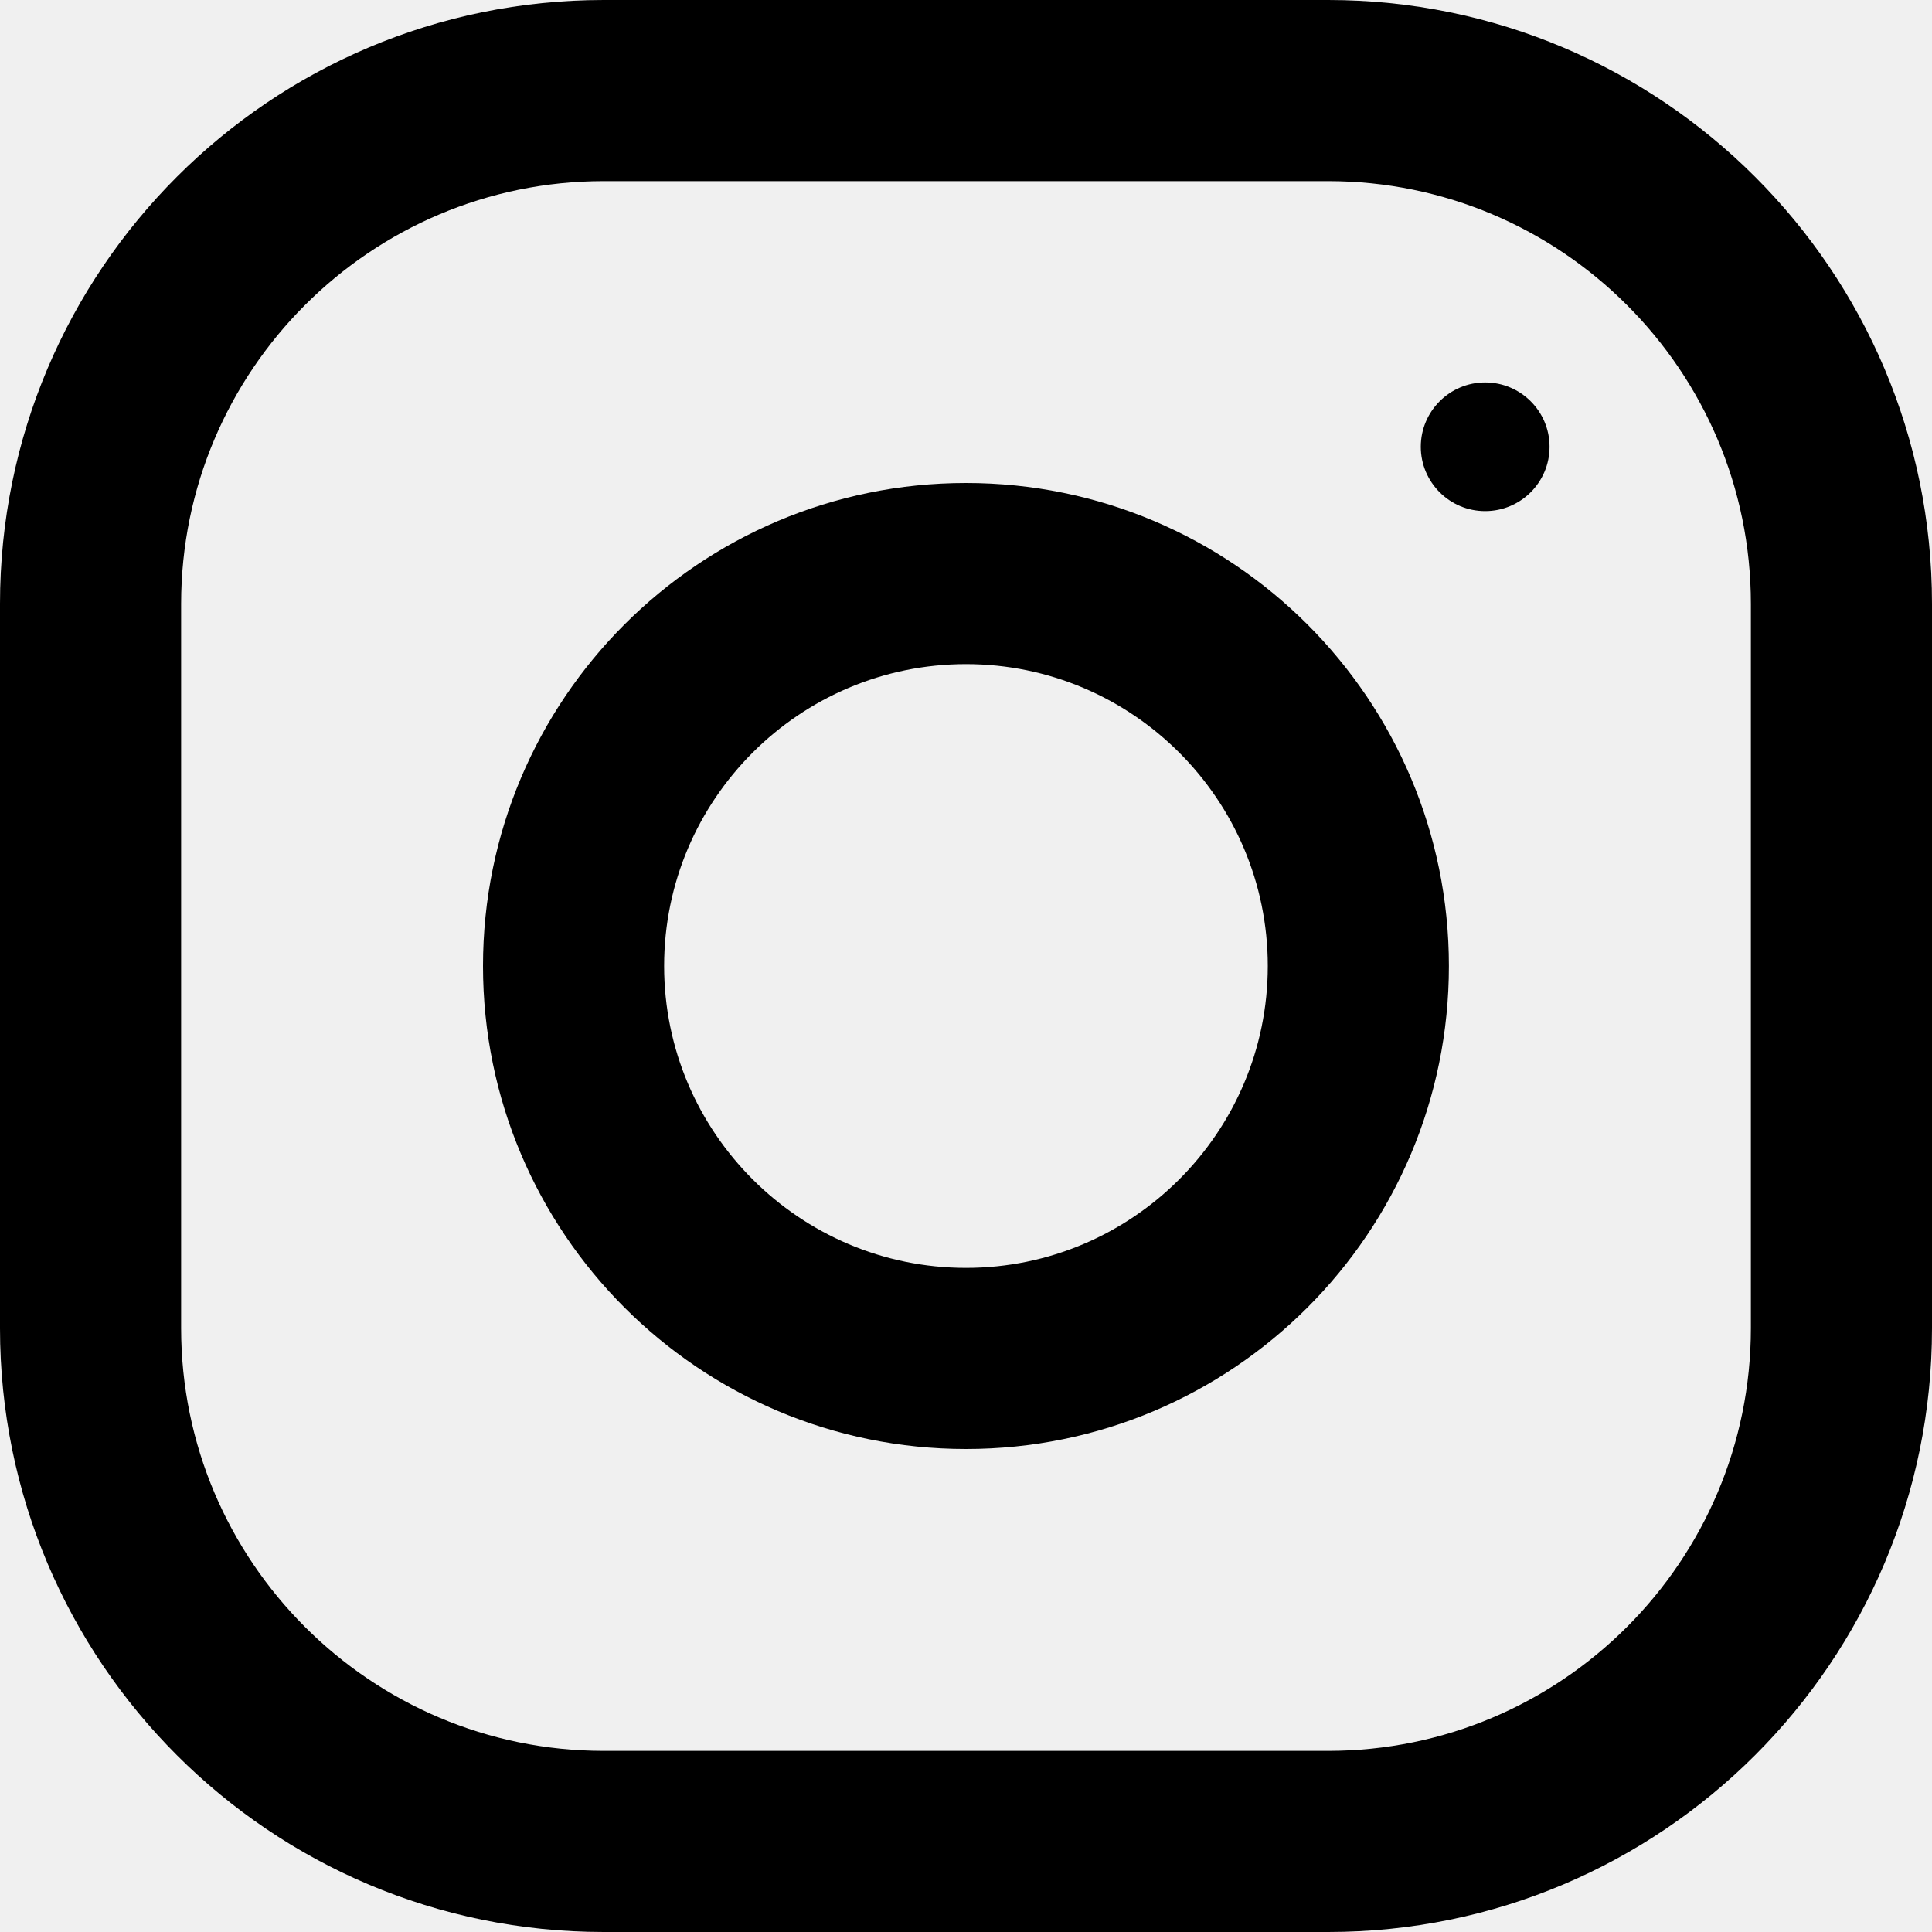
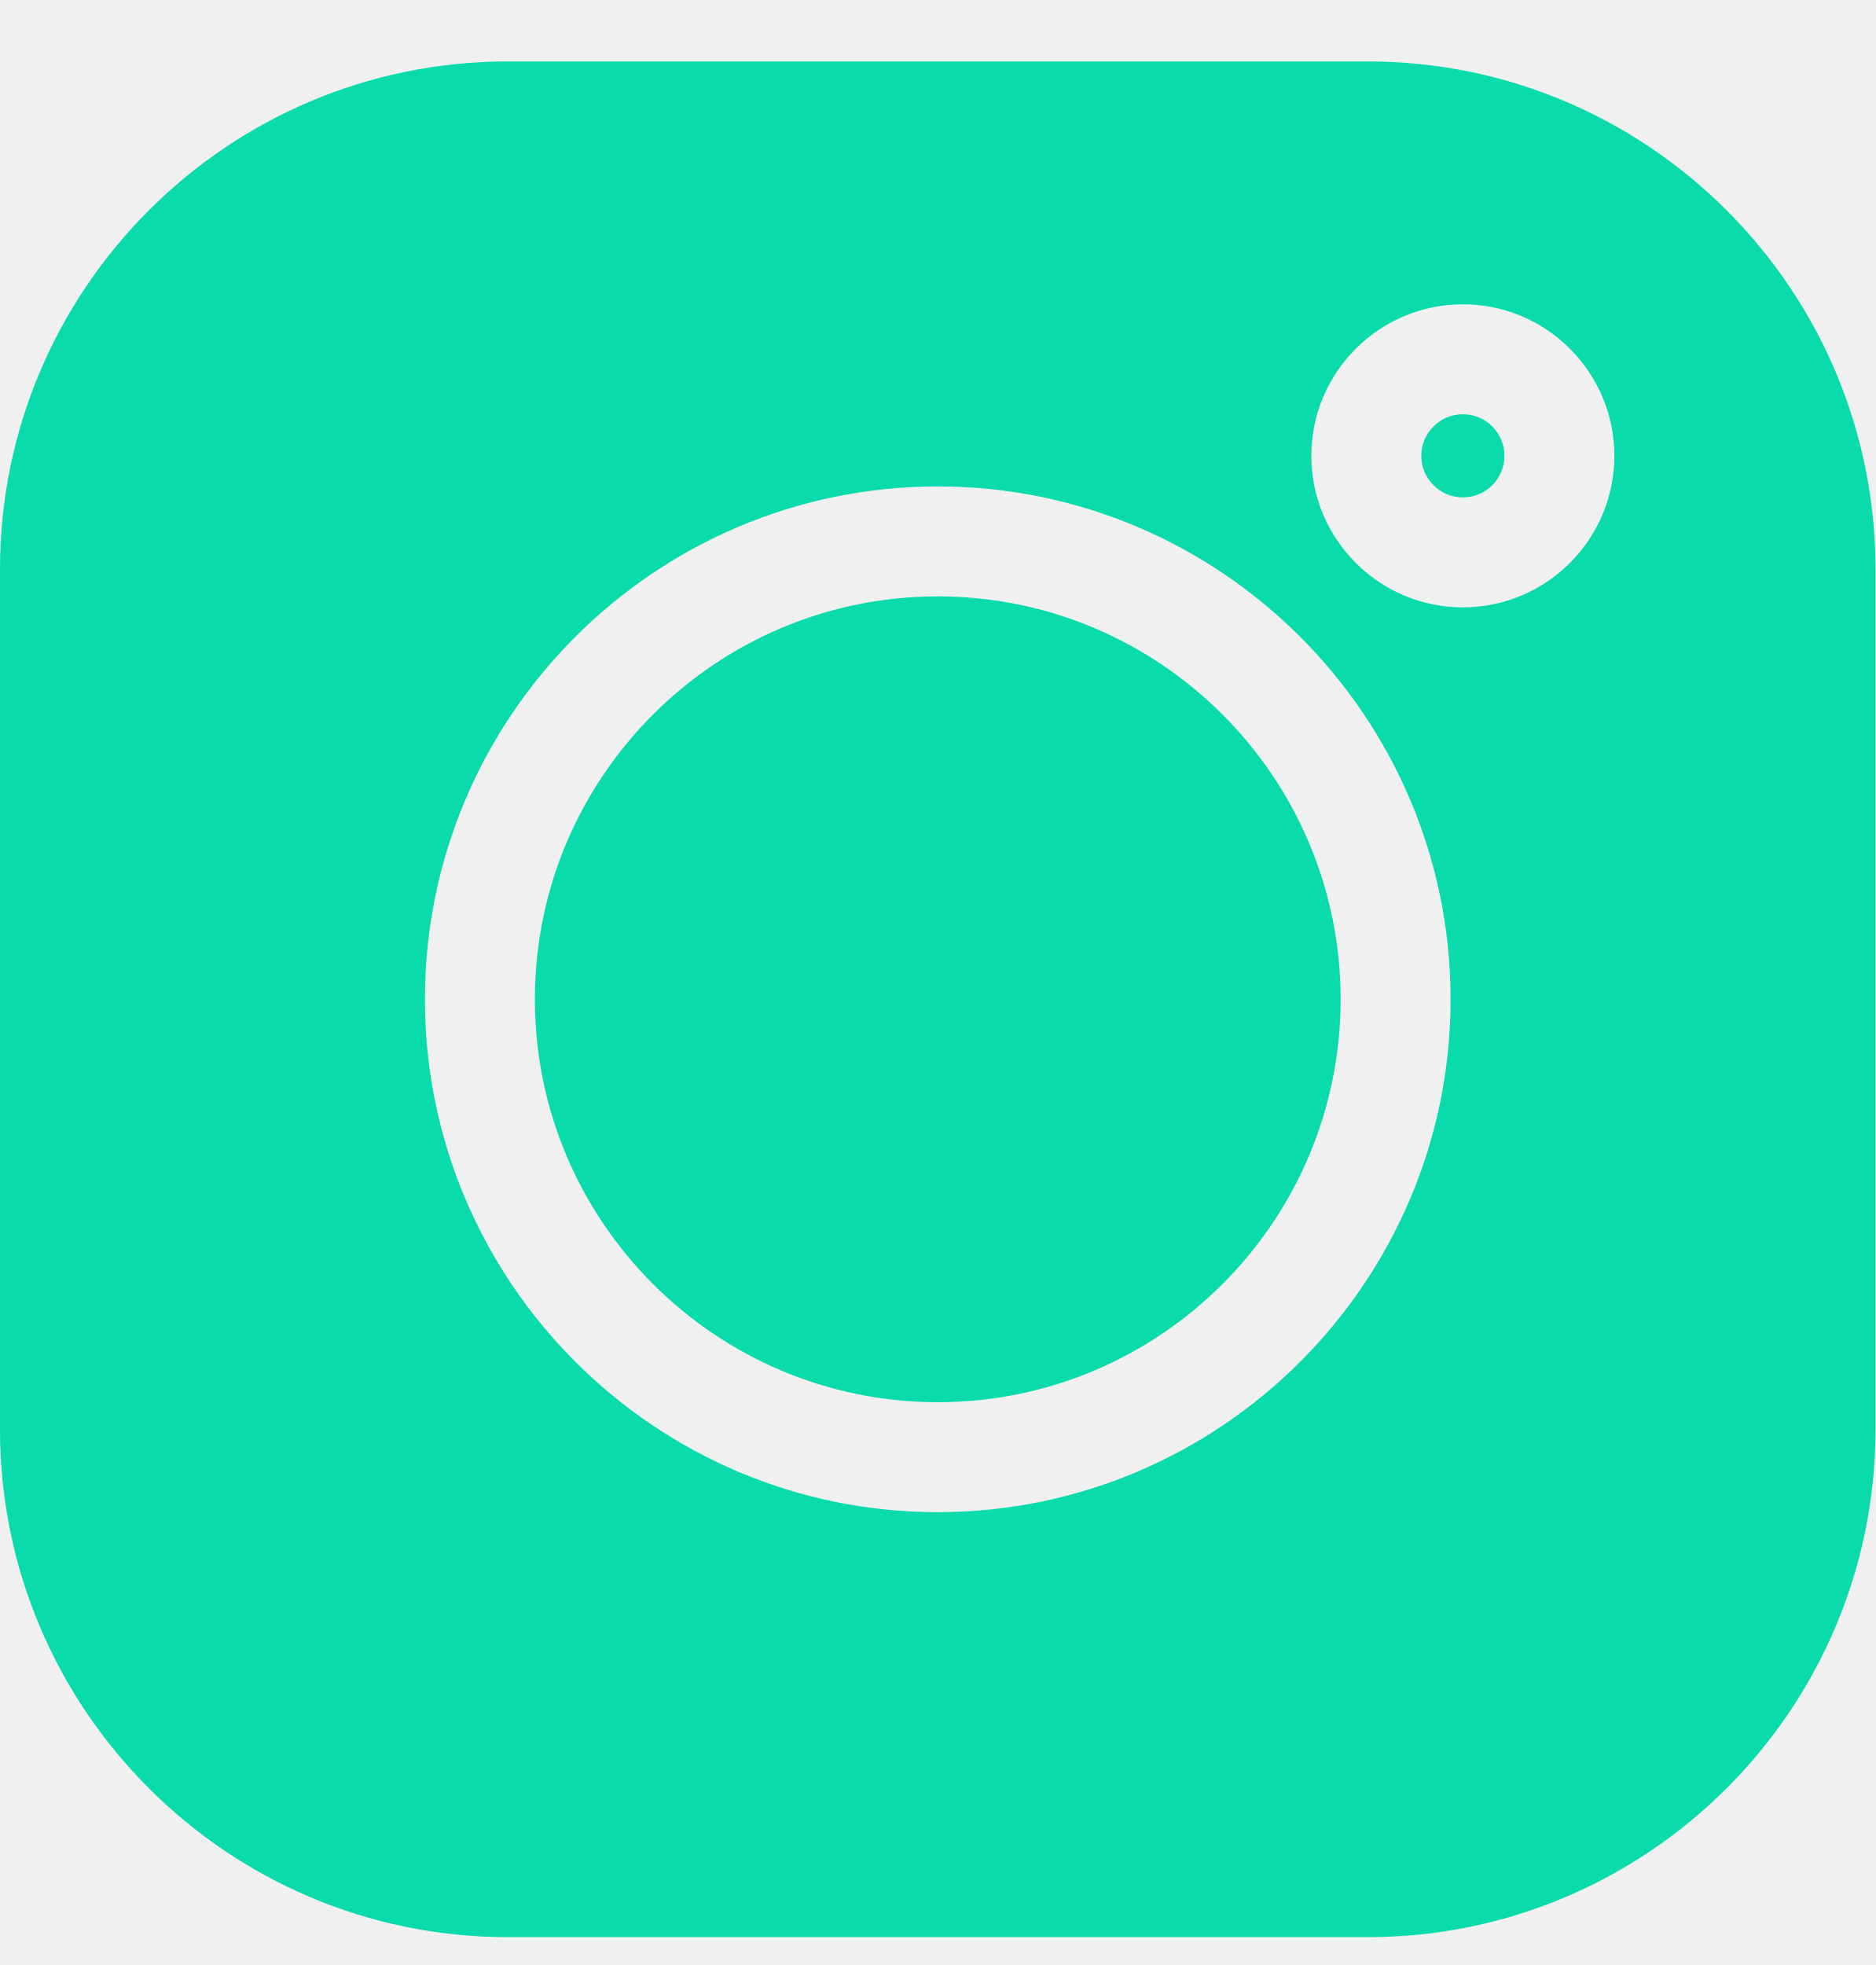
- <svg xmlns="http://www.w3.org/2000/svg" width="20" height="20" viewBox="0 0 20 20" fill="none">
-   <path d="M13.749 0L6.25 0C2.798 0 -0 2.799 -0 6.25L-0 13.75C-0 17.201 2.798 20 6.25 20L13.749 20C17.201 20 20 17.201 20 13.75L20 6.25C20 2.799 17.201 0 13.749 0ZM18.125 13.75C18.125 16.163 16.162 18.125 13.749 18.125L6.25 18.125C3.837 18.125 1.875 16.163 1.875 13.75L1.875 6.25C1.875 3.837 3.837 1.875 6.25 1.875L13.749 1.875C16.162 1.875 18.125 3.837 18.125 6.25L18.125 13.75Z" fill="black" />
-   <path d="M10 5C7.238 5 5 7.239 5 10C5 12.761 7.238 15 10 15C12.761 15 14.999 12.761 14.999 10C14.999 7.239 12.761 5 10 5ZM10 13.125C8.277 13.125 6.875 11.723 6.875 10C6.875 8.276 8.277 6.875 10 6.875C11.722 6.875 13.124 8.276 13.124 10C13.124 11.723 11.722 13.125 10 13.125Z" fill="black" />
-   <path d="M15.374 5.291C15.742 5.291 16.041 4.993 16.041 4.625C16.041 4.257 15.742 3.959 15.374 3.959C15.007 3.959 14.708 4.257 14.708 4.625C14.708 4.993 15.007 5.291 15.374 5.291Z" fill="black" />
+ <svg xmlns="http://www.w3.org/2000/svg" width="21" height="22" viewBox="0 0 21 22" fill="none">
+   <g clip-path="url(#clip0_108_196)">
+     <path d="M15.316 0.688H5.684C2.55 0.688 0 3.238 0 6.372V16.004C0 19.138 2.55 21.688 5.684 21.688H15.316C18.45 21.688 21 19.138 21 16.004V6.372C21 3.238 18.45 0.688 15.316 0.688V0.688ZM10.5 16.93C7.334 16.93 4.758 14.354 4.758 11.188C4.758 8.022 7.334 5.446 10.5 5.446C13.666 5.446 16.242 8.022 16.242 11.188C16.242 14.354 13.666 16.93 10.5 16.93V16.93ZM16.379 6.8C15.444 6.8 14.683 6.039 14.683 5.103C14.683 4.168 15.444 3.407 16.379 3.407C17.315 3.407 18.076 4.168 18.076 5.103C18.076 6.039 17.315 6.8 16.379 6.8Z" fill="#0ADBAB" />
+     <path d="M10.5 6.677C8.013 6.677 5.989 8.701 5.989 11.188C5.989 13.675 8.013 15.699 10.5 15.699C12.988 15.699 15.011 13.675 15.011 11.188C15.011 8.701 12.988 6.677 10.5 6.677V6.677Z" fill="#0ADBAB" />
+     <path d="M16.38 4.638C16.123 4.638 15.914 4.847 15.914 5.103C15.914 5.36 16.123 5.569 16.38 5.569C16.637 5.569 16.845 5.36 16.845 5.103C16.845 4.846 16.637 4.638 16.38 4.638Z" fill="#0ADBAB" />
+   </g>
+   <defs>
+     <clipPath id="clip0_108_196">
+       <rect width="21" height="21" fill="white" transform="translate(0 0.687988)" />
+     </clipPath>
+   </defs>
</svg>
